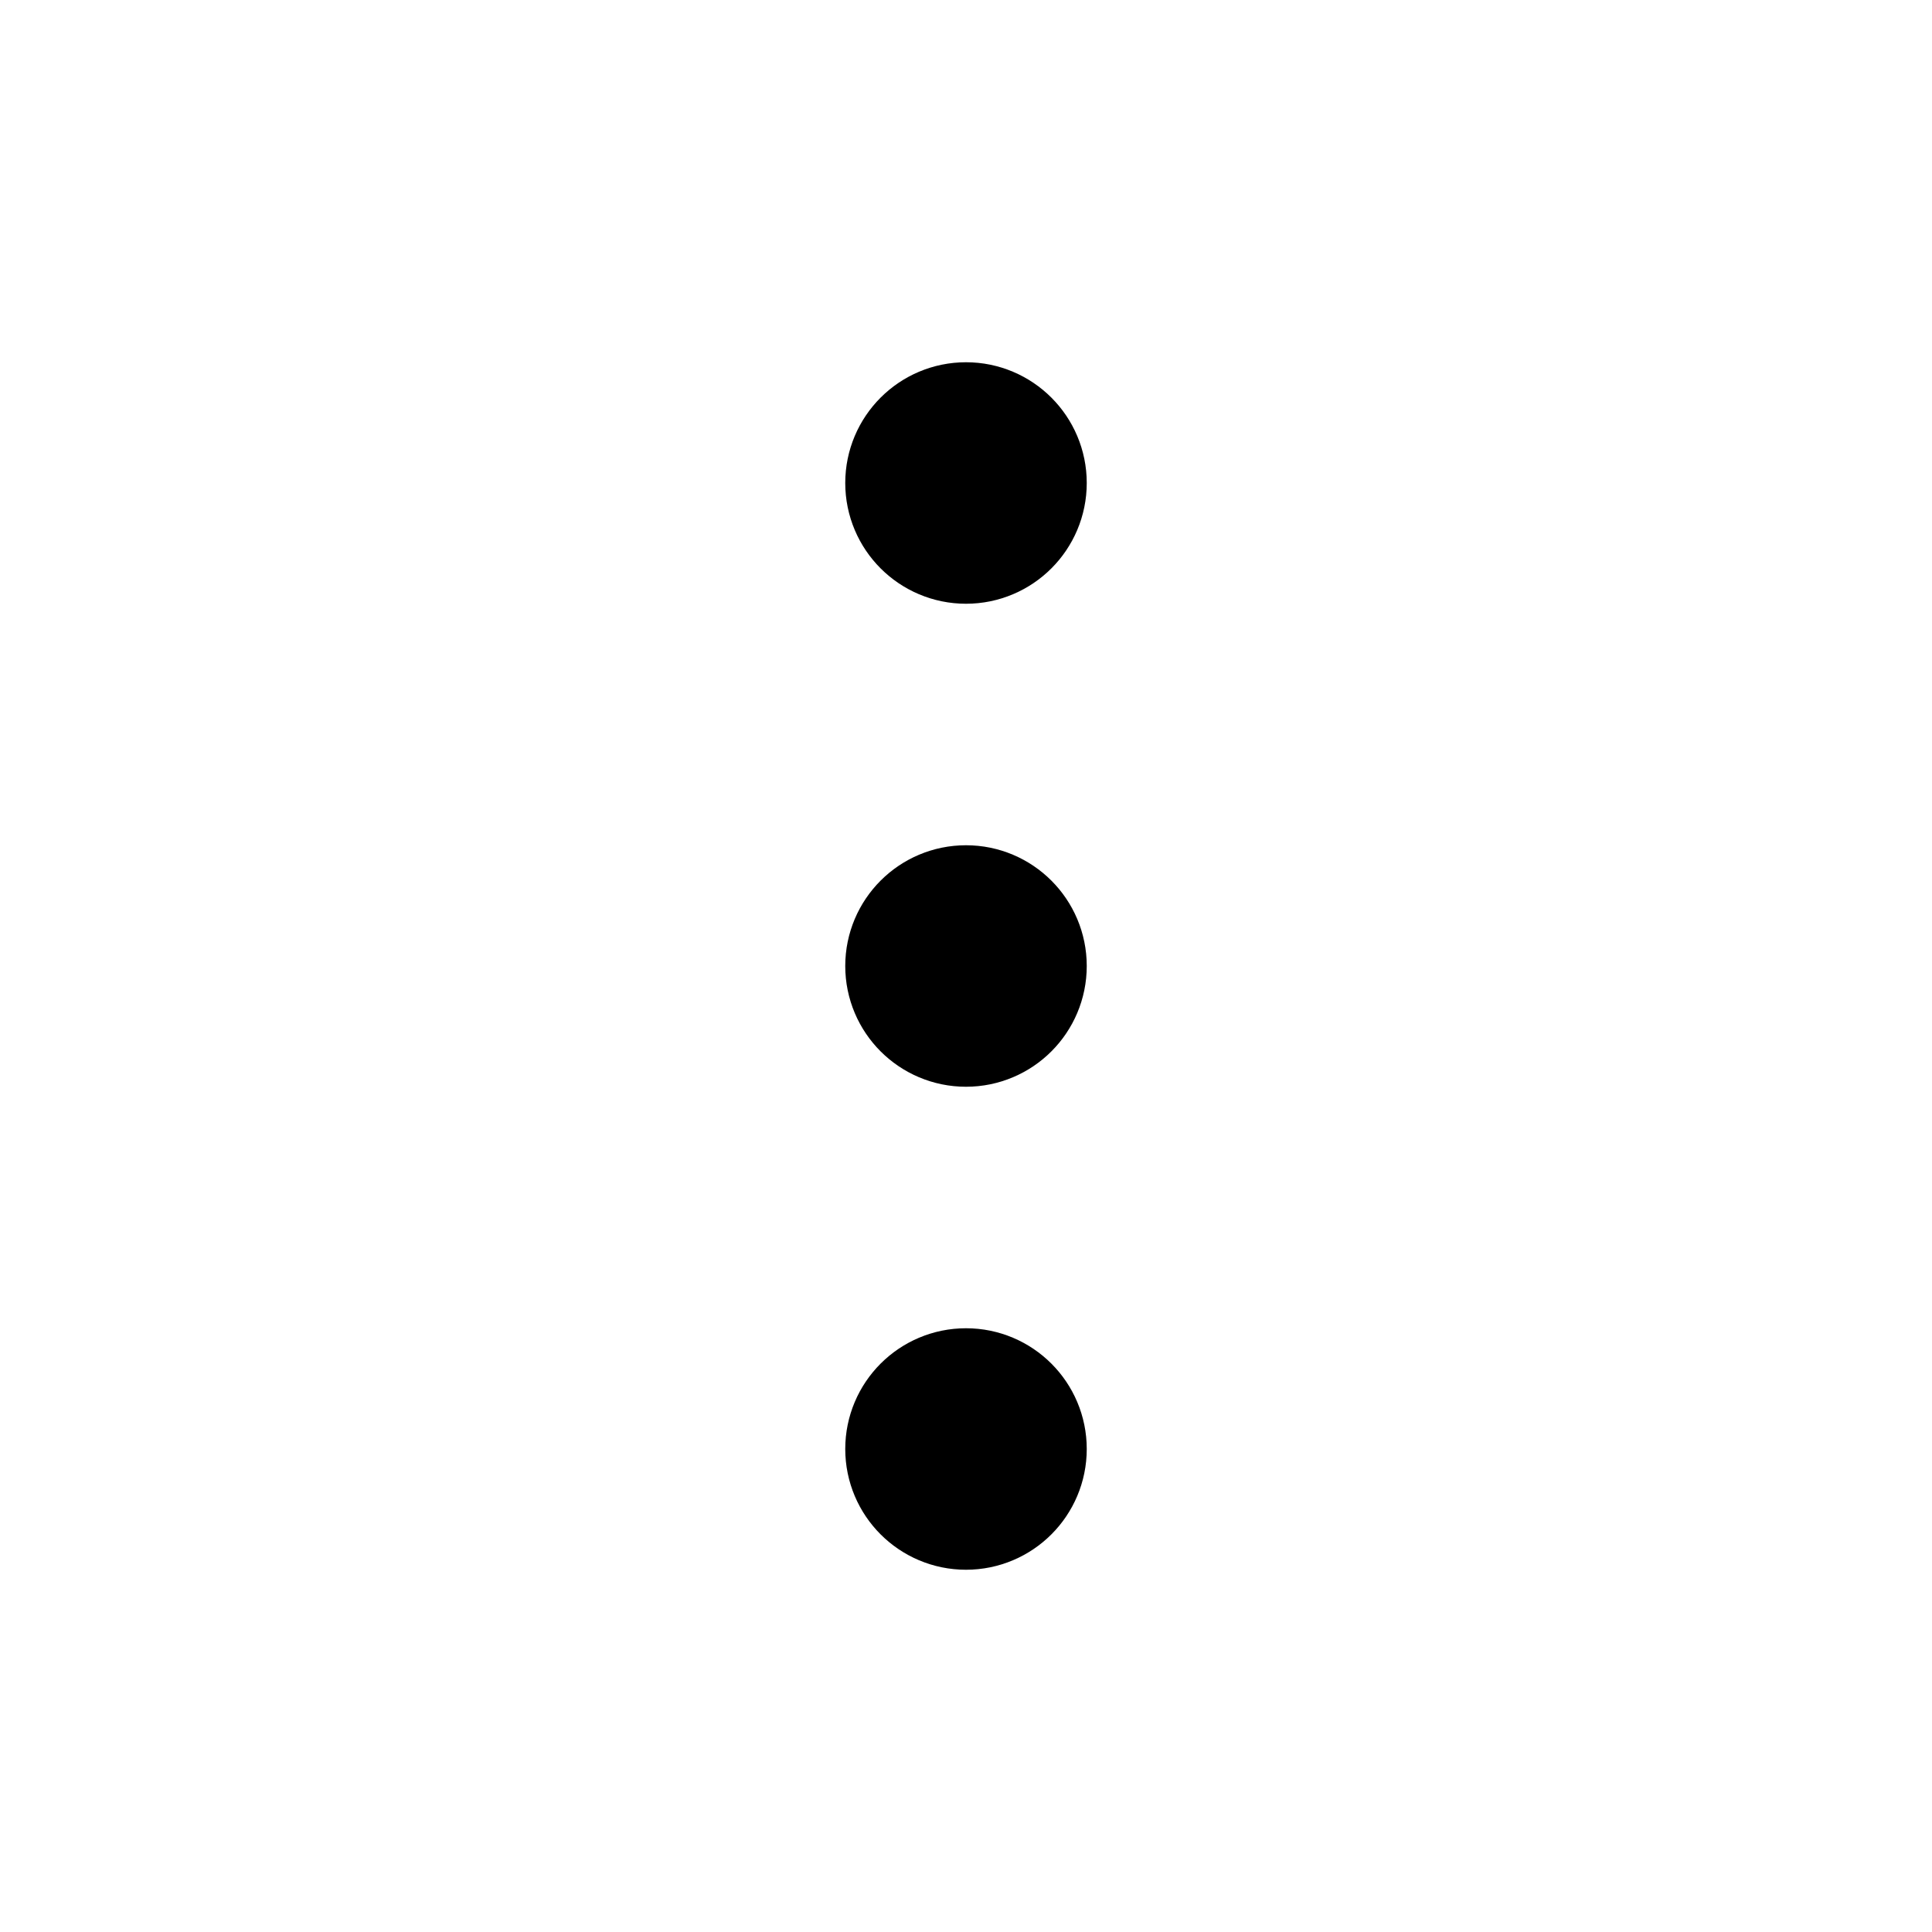
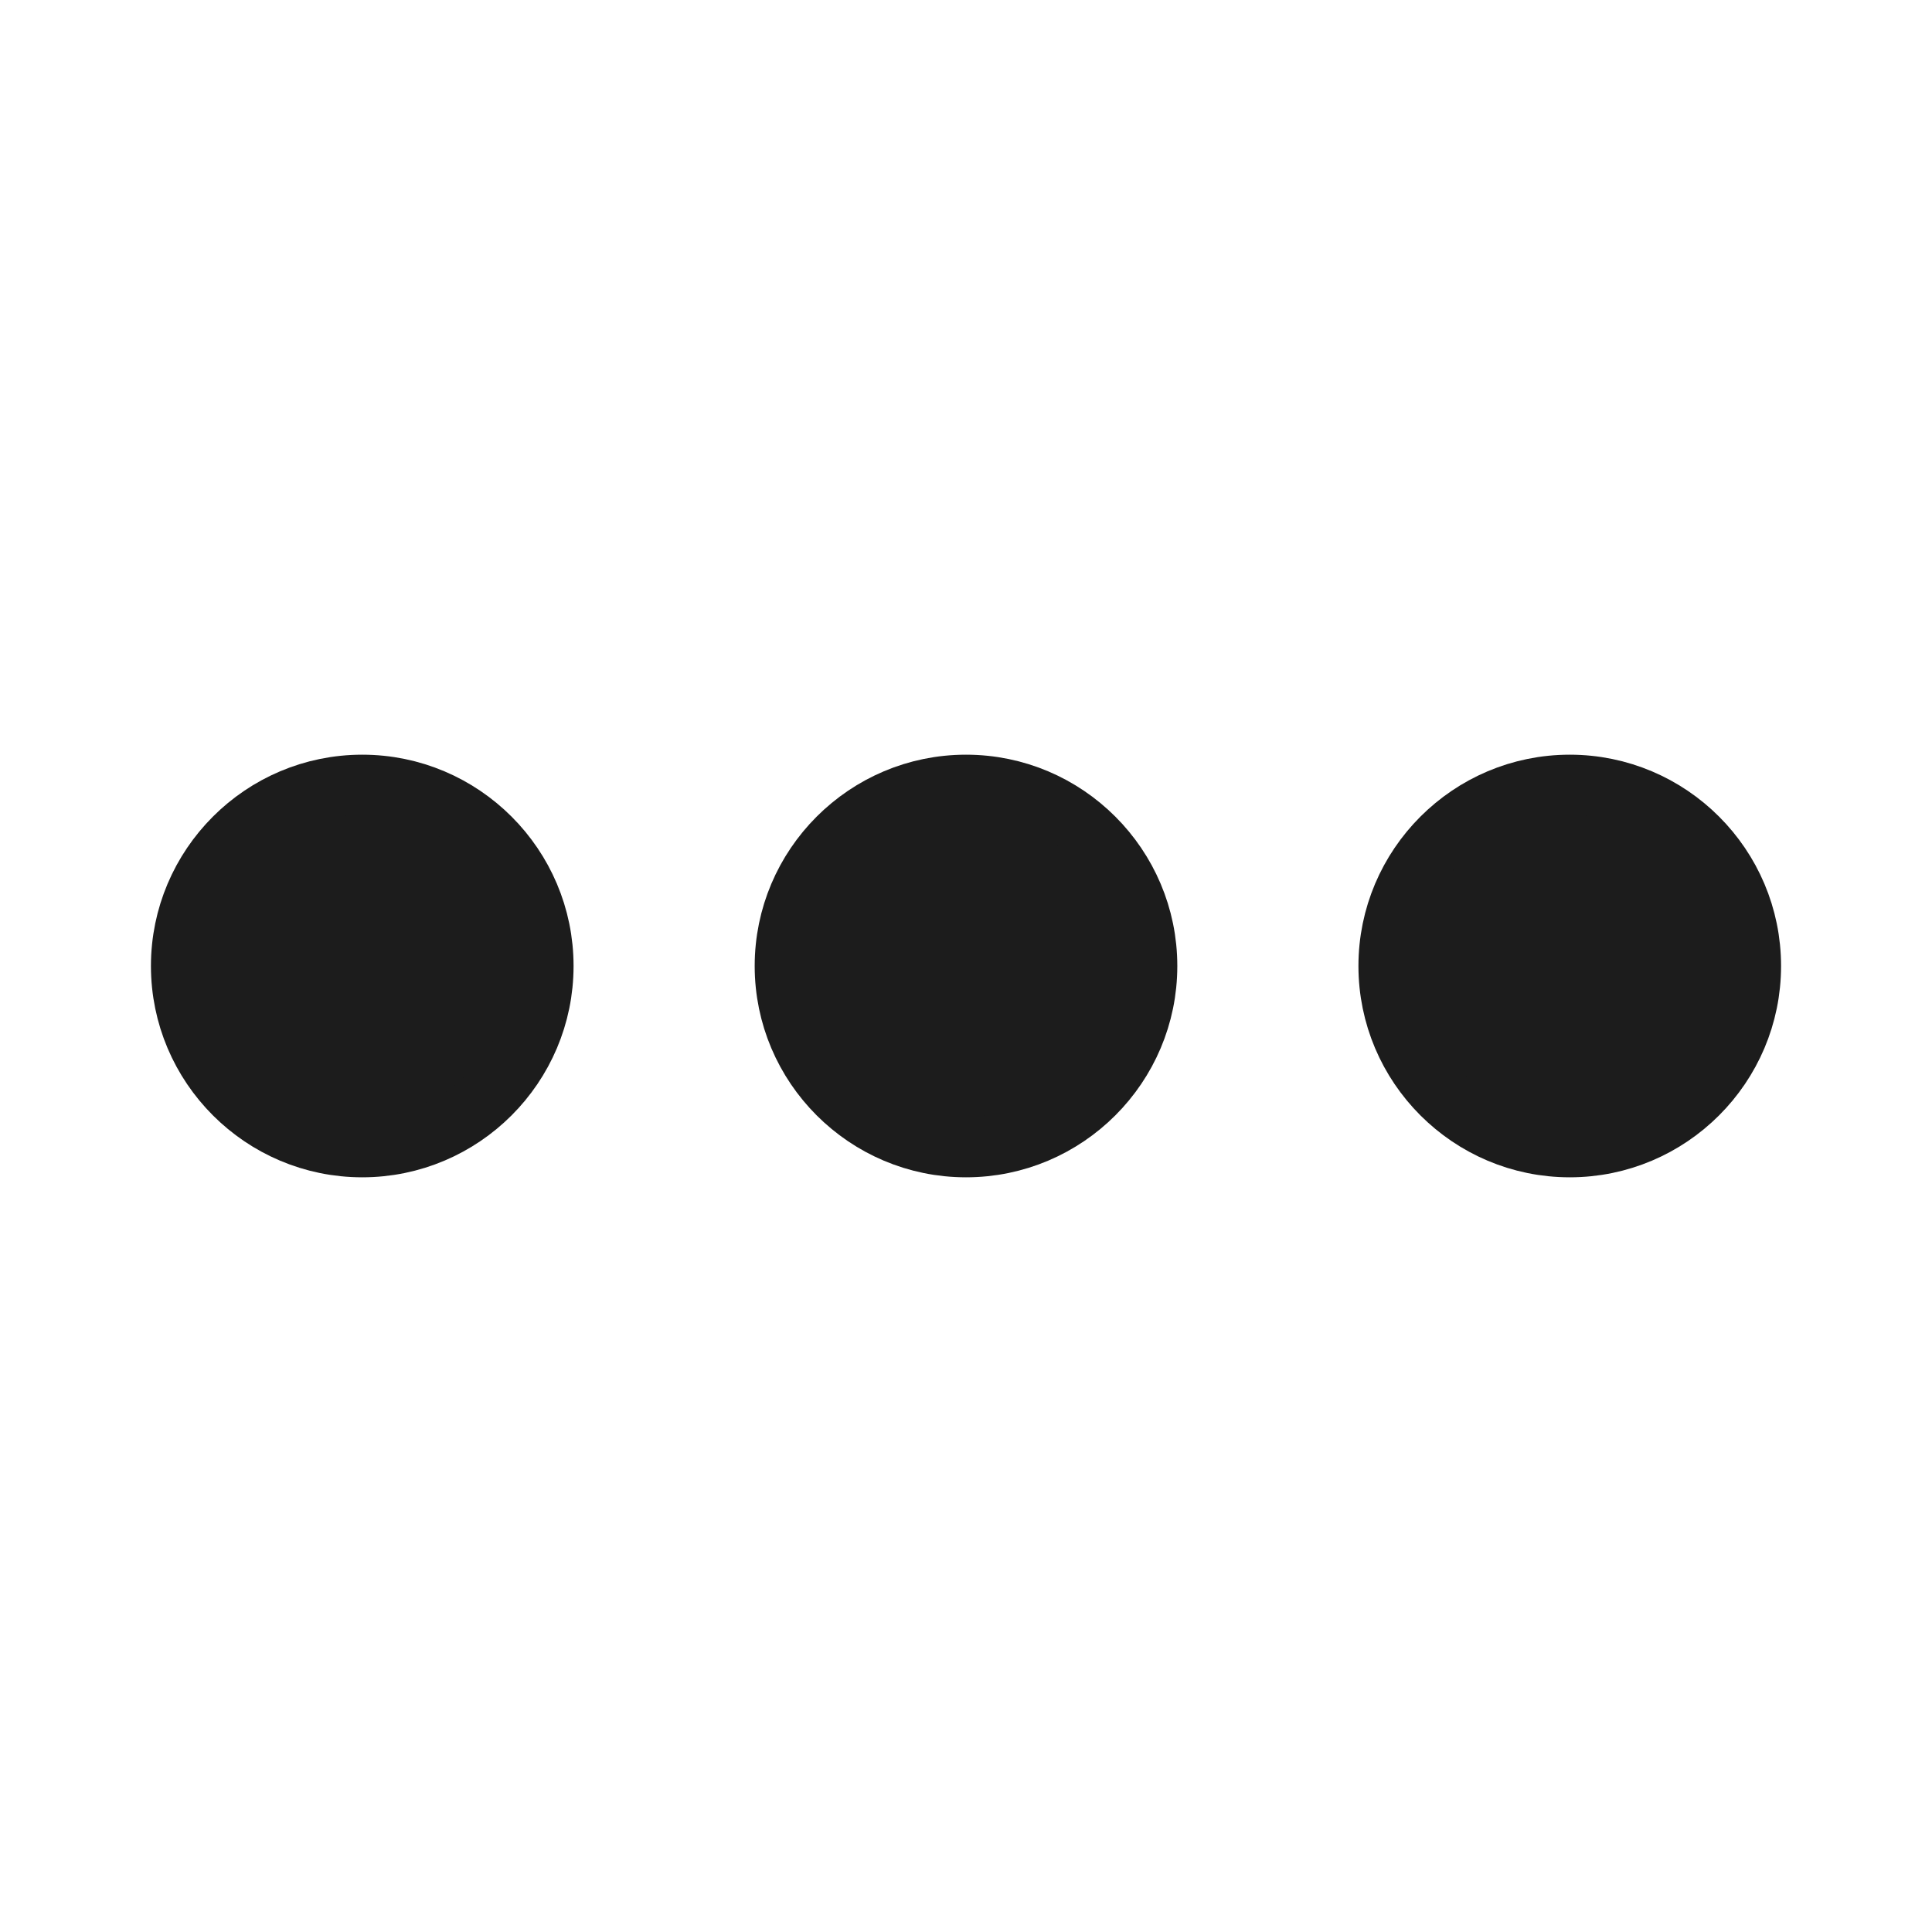
- <svg xmlns="http://www.w3.org/2000/svg" fill="none" viewBox="0 0 24 24" stroke-width="1.5" stroke="currentColor" class="size-6">
-   <path stroke-linecap="round" stroke-linejoin="round" d="M12 6.75a.75.75 0 1 1 0-1.5.75.75 0 0 1 0 1.5ZM12 12.75a.75.75 0 1 1 0-1.5.75.75 0 0 1 0 1.5ZM12 18.75a.75.75 0 1 1 0-1.5.75.75 0 0 1 0 1.5Z" />
+ <svg xmlns="http://www.w3.org/2000/svg" fill="#1c1c1c" width="800px" height="800px" viewBox="0 0 32 32" enable-background="new 0 0 32 32" id="Glyph" version="1.1" xml:space="preserve" stroke="#1c1c1c">
+   <g id="SVGRepo_bgCarrier" stroke-width="0" />
+   <g id="SVGRepo_tracerCarrier" stroke-linecap="round" stroke-linejoin="round" />
+   <g id="SVGRepo_iconCarrier">
+     <path d="M16,13c-1.654,0-3,1.346-3,3s1.346,3,3,3s3-1.346,3-3S17.654,13,16,13z" id="XMLID_287_" />
+     <path d="M6,13c-1.654,0-3,1.346-3,3s1.346,3,3,3s3-1.346,3-3S7.654,13,6,13z" id="XMLID_289_" />
+     <path d="M26,13c-1.654,0-3,1.346-3,3s1.346,3,3,3s3-1.346,3-3S27.654,13,26,13z" id="XMLID_291_" />
+   </g>
</svg>
